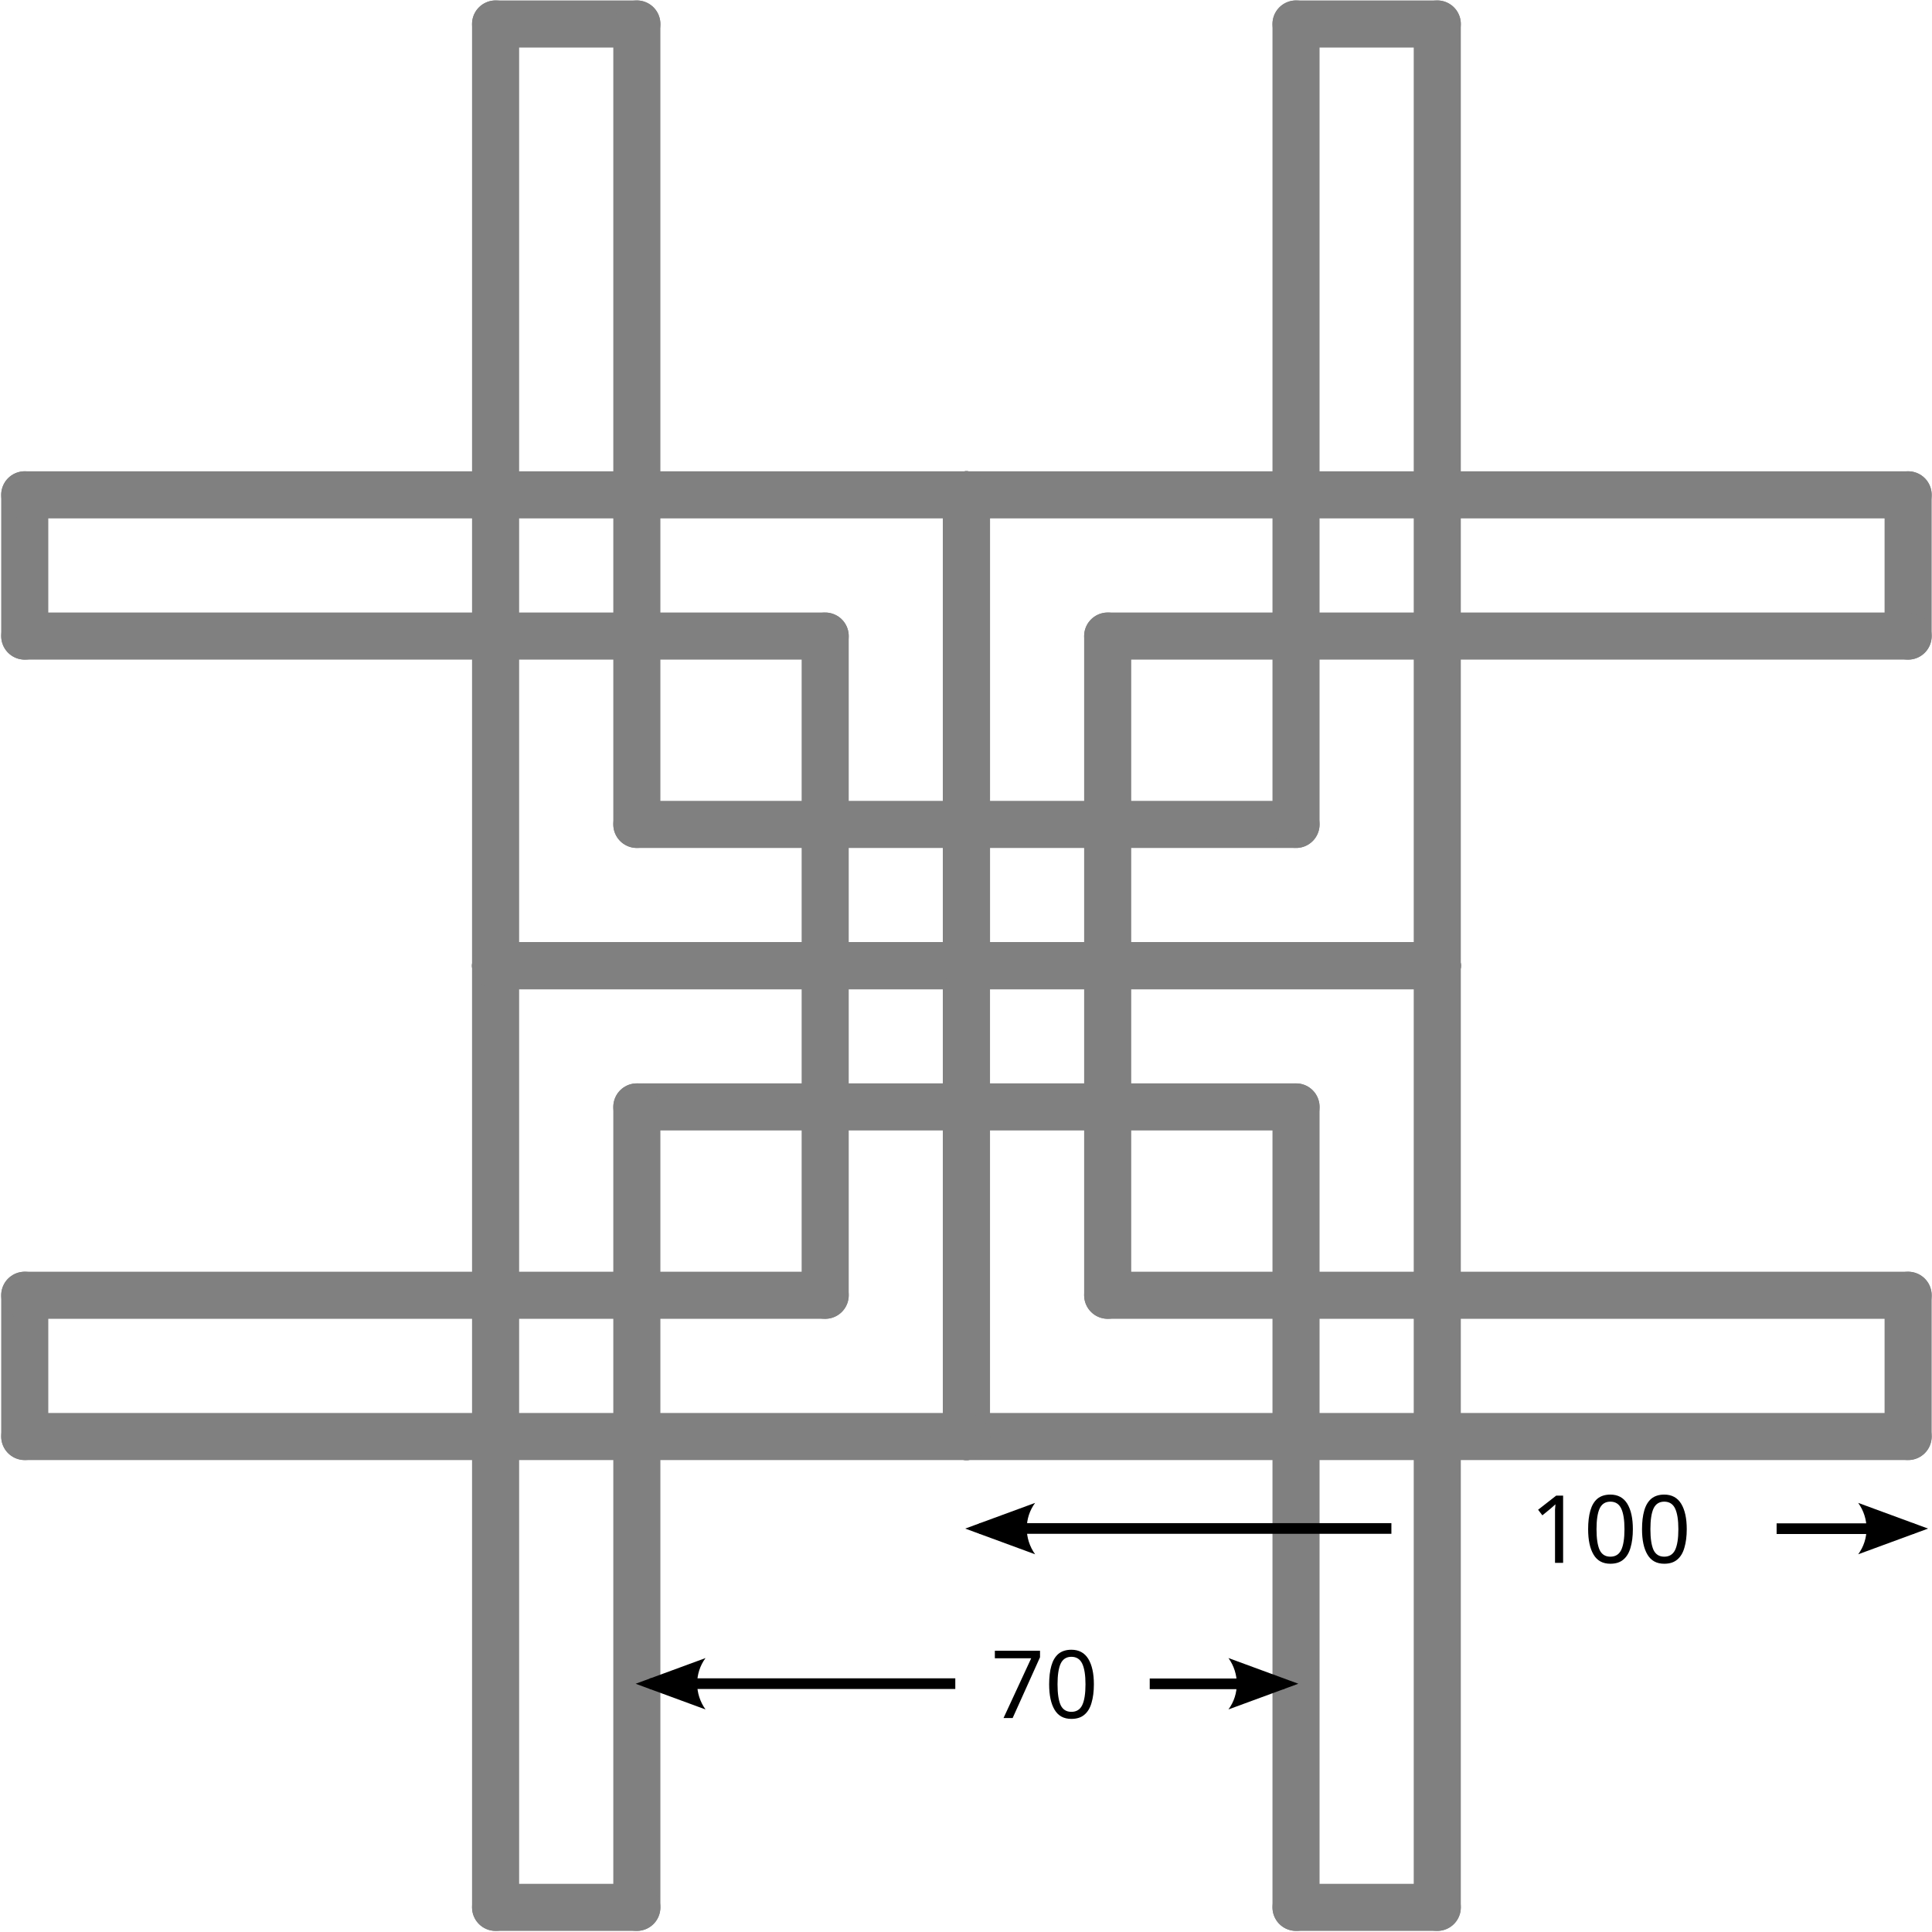
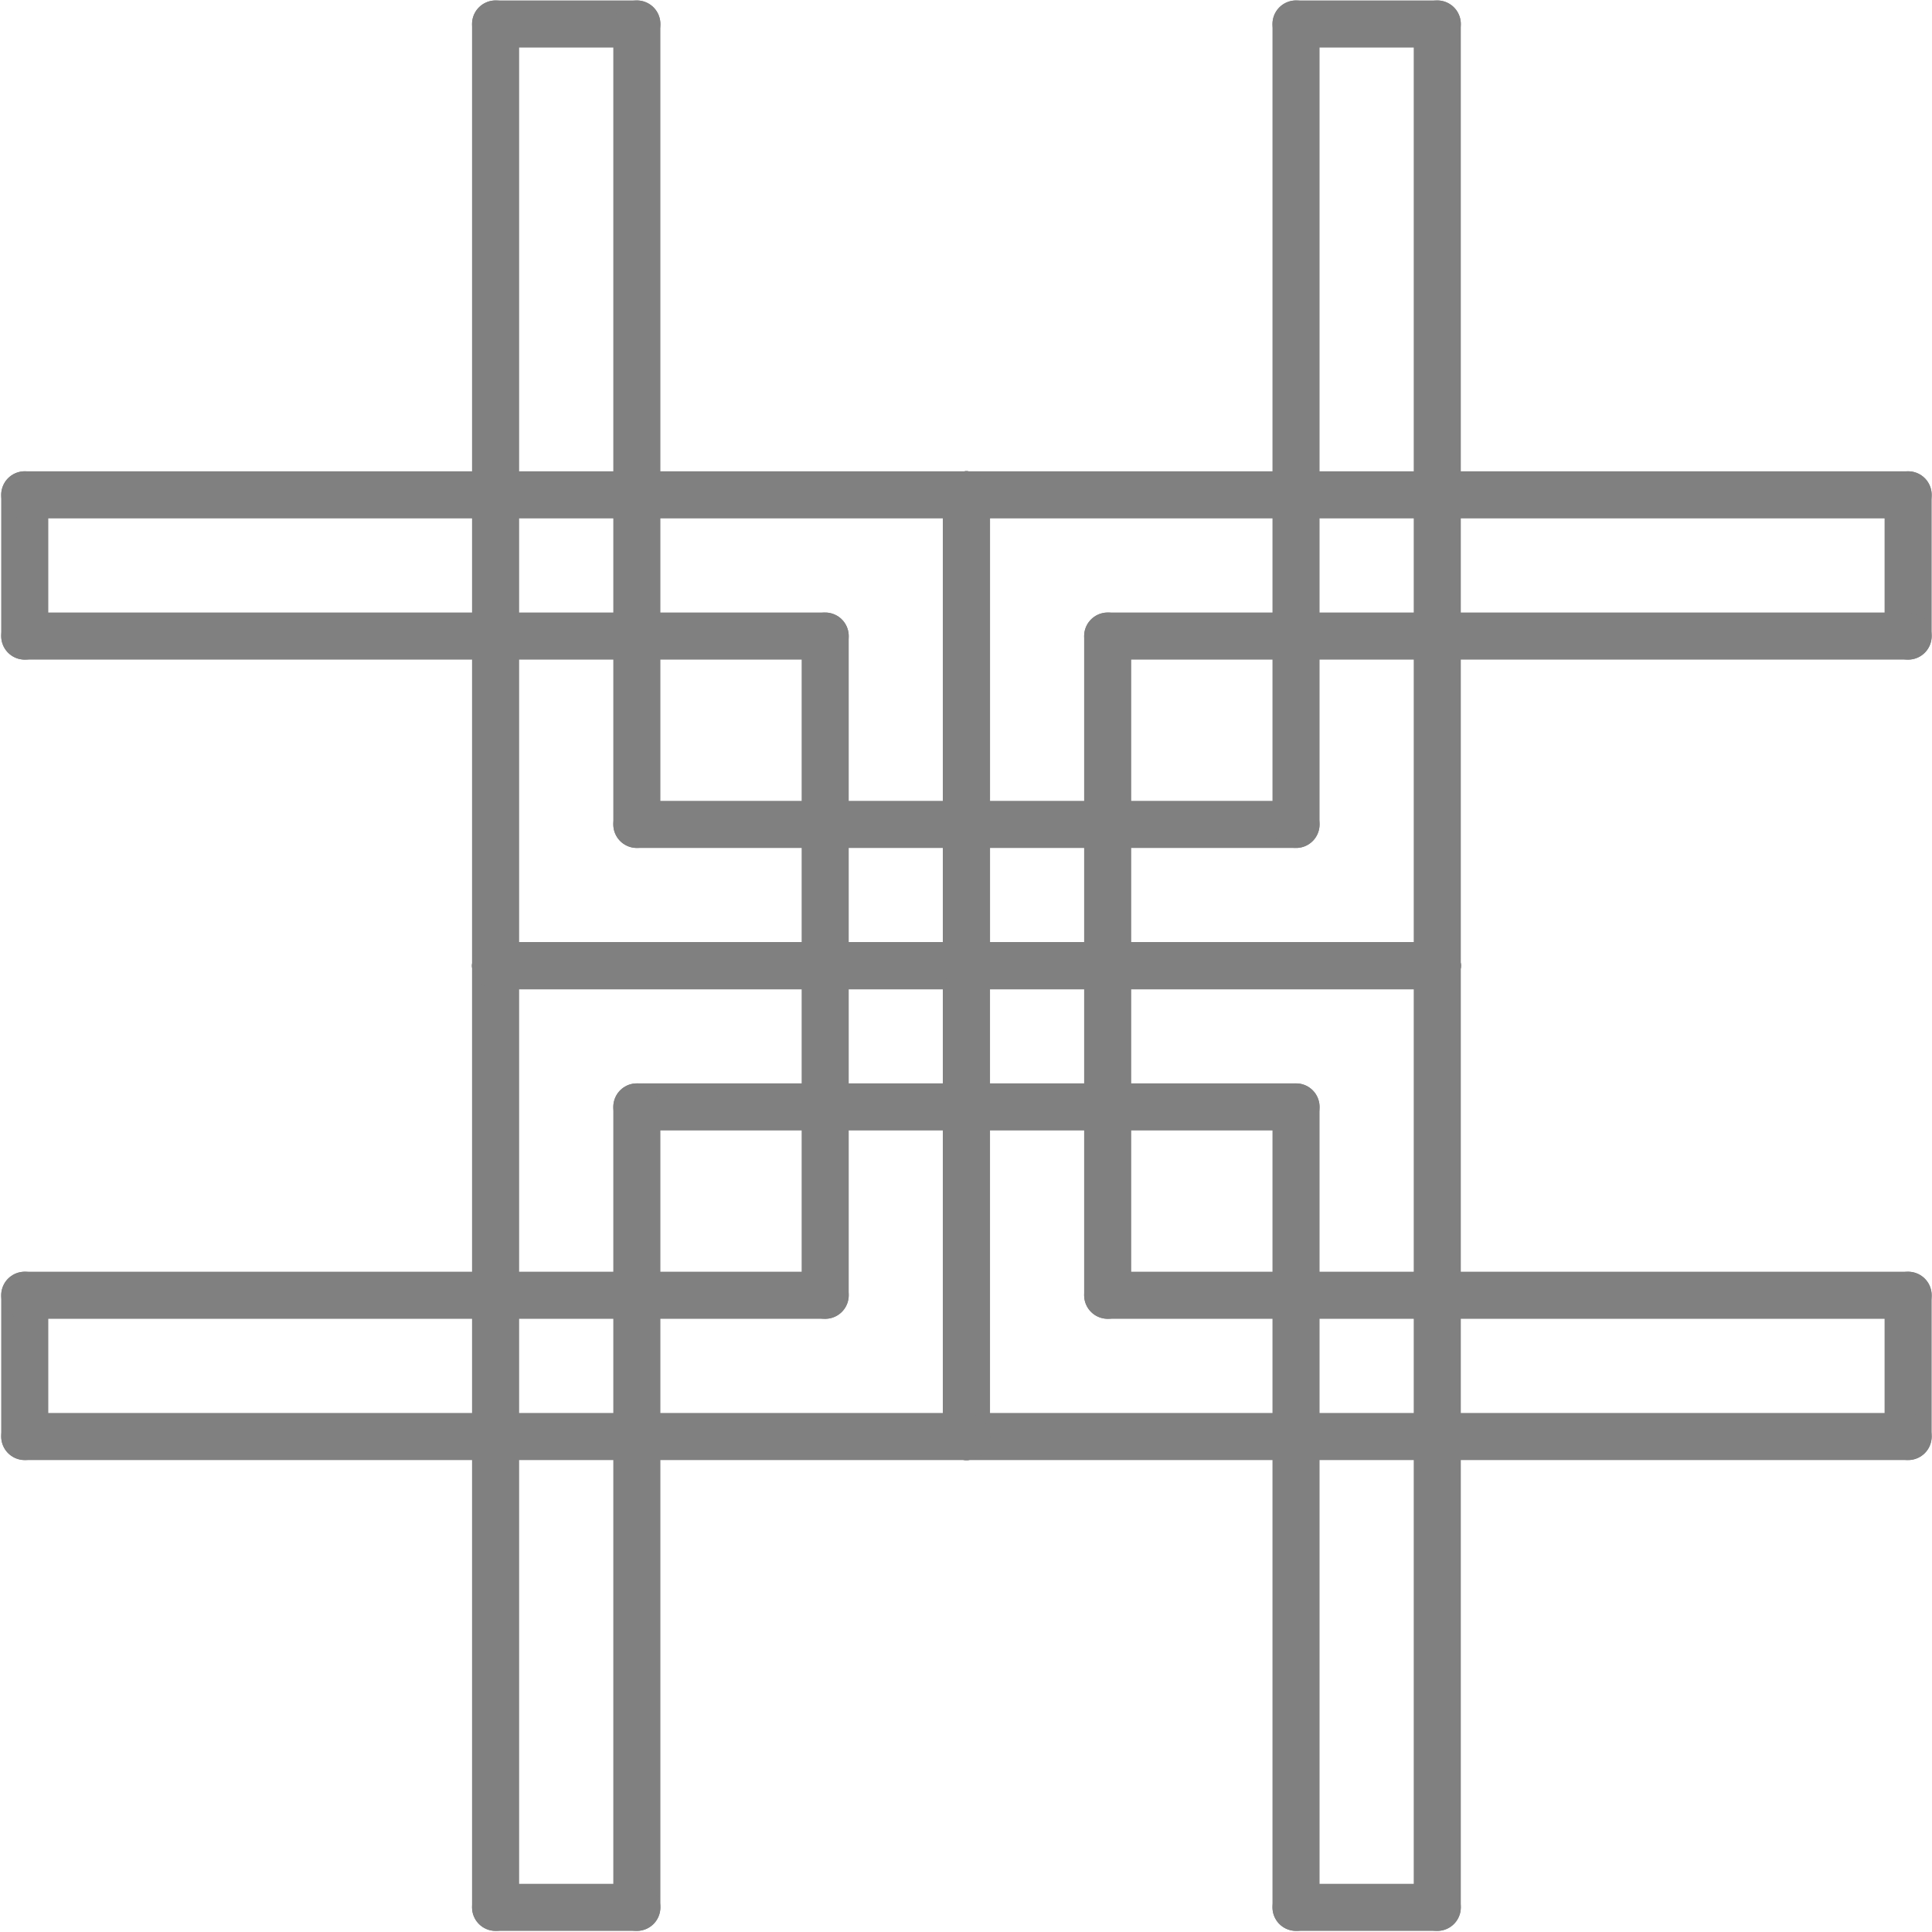
<svg xmlns="http://www.w3.org/2000/svg" version="1.1" width="205.164" height="205.083" id="svg2">
  <defs id="defs86">
    <marker refX="0" refY="0" orient="auto" id="Arrow2Mstart" style="overflow:visible">
      <path d="M 8.719,4.034 -2.207,0.016 8.719,-4.002 c -1.745,2.372 -1.735,5.617 -6e-7,8.035 z" transform="scale(0.6,0.6)" id="path3792" style="font-size:12px;fill-rule:evenodd;stroke-width:0.625;stroke-linejoin:round" />
    </marker>
    <marker refX="0" refY="0" orient="auto" id="marker11355" style="overflow:visible">
      <path d="M 8.719,4.034 -2.207,0.016 8.719,-4.002 c -1.745,2.372 -1.735,5.617 -6e-7,8.035 z" transform="scale(0.6,0.6)" id="path11357" style="font-size:12px;fill-rule:evenodd;stroke-width:0.625;stroke-linejoin:round" />
    </marker>
    <marker refX="0" refY="0" orient="auto" id="Arrow2Mstart-8" style="overflow:visible">
      <path d="M 8.719,4.034 -2.207,0.016 8.719,-4.002 c -1.745,2.372 -1.735,5.617 -6e-7,8.035 z" transform="scale(0.6,0.6)" id="path3792-4" style="font-size:12px;fill-rule:evenodd;stroke-width:0.625;stroke-linejoin:round" />
    </marker>
    <marker refX="0" refY="0" orient="auto" id="marker11711" style="overflow:visible">
      <path d="M 8.719,4.034 -2.207,0.016 8.719,-4.002 c -1.745,2.372 -1.735,5.617 -6e-7,8.035 z" transform="scale(0.6,0.6)" id="path11713" style="font-size:12px;fill-rule:evenodd;stroke-width:0.625;stroke-linejoin:round" />
    </marker>
  </defs>
  <path d="m 102.628,152.547 0,-100" id="path8" style="fill:none;stroke:#808080;stroke-width:5;stroke-linecap:round;stroke-opacity:1" />
  <path d="m 102.628,52.547 100,0" id="path10" style="fill:none;stroke:#808080;stroke-width:5;stroke-linecap:round;stroke-opacity:1" />
  <path d="m 202.628,52.547 0,15" id="path12" style="fill:none;stroke:#808080;stroke-width:5;stroke-linecap:round;stroke-opacity:1" />
  <path d="m 202.628,67.547 -85,0" id="path14" style="fill:none;stroke:#808080;stroke-width:5;stroke-linecap:round;stroke-opacity:1" />
  <path d="m 117.628,67.547 0,70" id="path16" style="fill:none;stroke:#808080;stroke-width:5;stroke-linecap:round;stroke-opacity:1" />
  <path d="m 117.628,137.547 85,0" id="path18" style="fill:none;stroke:#808080;stroke-width:5;stroke-linecap:round;stroke-opacity:1" />
  <path d="m 202.628,137.547 0,15" id="path20" style="fill:none;stroke:#808080;stroke-width:5;stroke-linecap:round;stroke-opacity:1" />
  <path d="m 202.628,152.547 -100,0" id="path22" style="fill:none;stroke:#808080;stroke-width:5;stroke-linecap:round;stroke-opacity:1" />
  <path d="m 102.628,152.547 0,-100" id="path24" style="fill:none;stroke:#808080;stroke-width:5;stroke-linecap:round;stroke-opacity:1" />
  <path d="m 102.628,52.547 0,100" id="path26" style="fill:none;stroke:#808080;stroke-width:5;stroke-linecap:round;stroke-opacity:1" />
  <path d="m 102.628,152.547 -100,0" id="path28" style="fill:none;stroke:#808080;stroke-width:5;stroke-linecap:round;stroke-opacity:1" />
  <path d="m 2.628,152.547 0,-15" id="path30" style="fill:none;stroke:#808080;stroke-width:5;stroke-linecap:round;stroke-opacity:1" />
  <path d="m 2.628,137.547 85,0" id="path32" style="fill:none;stroke:#808080;stroke-width:5;stroke-linecap:round;stroke-opacity:1" />
  <path d="m 87.628,137.547 0,-70" id="path34" style="fill:none;stroke:#808080;stroke-width:5;stroke-linecap:round;stroke-opacity:1" />
  <path d="m 87.628,67.547 -85,0" id="path36" style="fill:none;stroke:#808080;stroke-width:5;stroke-linecap:round;stroke-opacity:1" />
  <path d="m 2.628,67.547 0,-15" id="path38" style="fill:none;stroke:#808080;stroke-width:5;stroke-linecap:round;stroke-opacity:1" />
  <path d="m 2.628,52.547 100,0" id="path40" style="fill:none;stroke:#808080;stroke-width:5;stroke-linecap:round;stroke-opacity:1" />
  <path d="m 102.628,52.547 0,50" id="path42" style="fill:none;stroke:#808080;stroke-width:5;stroke-linecap:round;stroke-opacity:1" />
  <path d="m 102.628,102.547 50,0" id="path44" style="fill:none;stroke:#808080;stroke-width:5;stroke-linecap:round;stroke-opacity:1" />
  <path d="m 152.628,102.547 -100,0" id="path46" style="fill:none;stroke:#808080;stroke-width:5;stroke-linecap:round;stroke-opacity:1" />
  <path d="m 52.628,102.547 0,-100" id="path48" style="fill:none;stroke:#808080;stroke-width:5;stroke-linecap:round;stroke-opacity:1" />
  <path d="m 52.628,2.547 15,0" id="path50" style="fill:none;stroke:#808080;stroke-width:5;stroke-linecap:round;stroke-opacity:1" />
  <path d="m 67.628,2.547 0,85" id="path52" style="fill:none;stroke:#808080;stroke-width:5;stroke-linecap:round;stroke-opacity:1" />
  <path d="m 67.628,87.547 70,0" id="path54" style="fill:none;stroke:#808080;stroke-width:5;stroke-linecap:round;stroke-opacity:1" />
  <path d="m 137.628,87.547 0,-85" id="path56" style="fill:none;stroke:#808080;stroke-width:5;stroke-linecap:round;stroke-opacity:1" />
  <path d="m 137.628,2.547 15,0" id="path58" style="fill:none;stroke:#808080;stroke-width:5;stroke-linecap:round;stroke-opacity:1" />
  <path d="m 152.628,2.547 0,100" id="path60" style="fill:none;stroke:#808080;stroke-width:5;stroke-linecap:round;stroke-opacity:1" />
  <path d="m 152.628,102.547 -100,0" id="path62" style="fill:none;stroke:#808080;stroke-width:5;stroke-linecap:round;stroke-opacity:1" />
  <path d="m 52.628,102.547 100,0" id="path64" style="fill:none;stroke:#808080;stroke-width:5;stroke-linecap:round;stroke-opacity:1" />
  <path d="m 152.628,102.547 0,100" id="path66" style="fill:none;stroke:#808080;stroke-width:5;stroke-linecap:round;stroke-opacity:1" />
  <path d="m 152.628,202.547 -15,0" id="path68" style="fill:none;stroke:#808080;stroke-width:5;stroke-linecap:round;stroke-opacity:1" />
  <path d="m 137.628,202.547 0,-85" id="path70" style="fill:none;stroke:#808080;stroke-width:5;stroke-linecap:round;stroke-opacity:1" />
  <path d="m 137.628,117.547 -70,0" id="path72" style="fill:none;stroke:#808080;stroke-width:5;stroke-linecap:round;stroke-opacity:1" />
  <path d="m 67.628,117.547 0,85" id="path74" style="fill:none;stroke:#808080;stroke-width:5;stroke-linecap:round;stroke-opacity:1" />
  <path d="m 67.628,202.547 -15,0" id="path76" style="fill:none;stroke:#808080;stroke-width:5;stroke-linecap:round;stroke-opacity:1" />
  <path d="m 52.628,202.547 0,-100" id="path78" style="fill:none;stroke:#808080;stroke-width:5;stroke-linecap:round;stroke-opacity:1" />
  <path d="m 52.628,102.547 50,0" id="path80" style="fill:none;stroke:#808080;stroke-width:5;stroke-linecap:round;stroke-opacity:1" />
  <path d="m 102.628,102.547 0,-50" id="path82" style="fill:none;stroke:#808080;stroke-width:5;stroke-linecap:round;stroke-opacity:1" />
-   <g transform="matrix(0,1,-1,0,205.597,108.5425)" id="g5073">
-     <path d="m 53.771,101.598 0,-43.757" id="path2995-0" style="fill:none;stroke:#000000;stroke-width:1.132;stroke-linecap:butt;stroke-linejoin:miter;stroke-miterlimit:4;stroke-opacity:1;stroke-dasharray:none;marker-start:url(#Arrow2Mstart)" />
-     <path d="m 53.793,2.348 0,14.586" id="path2995-3-1" style="fill:none;stroke:#000000;stroke-width:1.132;stroke-linecap:butt;stroke-linejoin:miter;stroke-miterlimit:4;stroke-opacity:1;stroke-dasharray:none;marker-start:url(#Arrow2Mstart)" />
-     <text x="-43.153" y="57.422" transform="matrix(0,-1,1,0,0,0)" id="text4233-3" xml:space="preserve" style="font-size:40px;font-style:normal;font-weight:normal;line-height:125%;letter-spacing:0px;word-spacing:0px;fill:#000000;fill-opacity:1;stroke:none;font-family:Sans">
-       <tspan x="-43.153" y="57.422" id="tspan4235-7" style="font-size:10px">100</tspan>
-     </text>
-   </g>
-   <g transform="translate(-71.37728,77.95184)" id="g5715-0">
-     <path d="m 140.376,100.84 32.447,0" id="path2995-38" style="fill:none;stroke:#000000;stroke-width:1.132;stroke-linecap:butt;stroke-linejoin:miter;stroke-miterlimit:4;stroke-opacity:1;stroke-dasharray:none;marker-start:url(#Arrow2Mstart)" />
-     <path d="m 207.752,100.859 -14.282,0" id="path2995-3-0" style="fill:none;stroke:#000000;stroke-width:1.132;stroke-linecap:butt;stroke-linejoin:miter;stroke-miterlimit:4;stroke-opacity:1;stroke-dasharray:none;marker-start:url(#Arrow2Mstart)" />
-     <text x="176.585" y="104.489" id="text4233-74" xml:space="preserve" style="font-size:40px;font-style:normal;font-weight:normal;line-height:125%;letter-spacing:0px;word-spacing:0px;fill:#000000;fill-opacity:1;stroke:none;font-family:Sans">
-       <tspan x="176.585" y="104.489" id="tspan4235-9" style="font-size:10px">70</tspan>
-     </text>
-   </g>
</svg>
